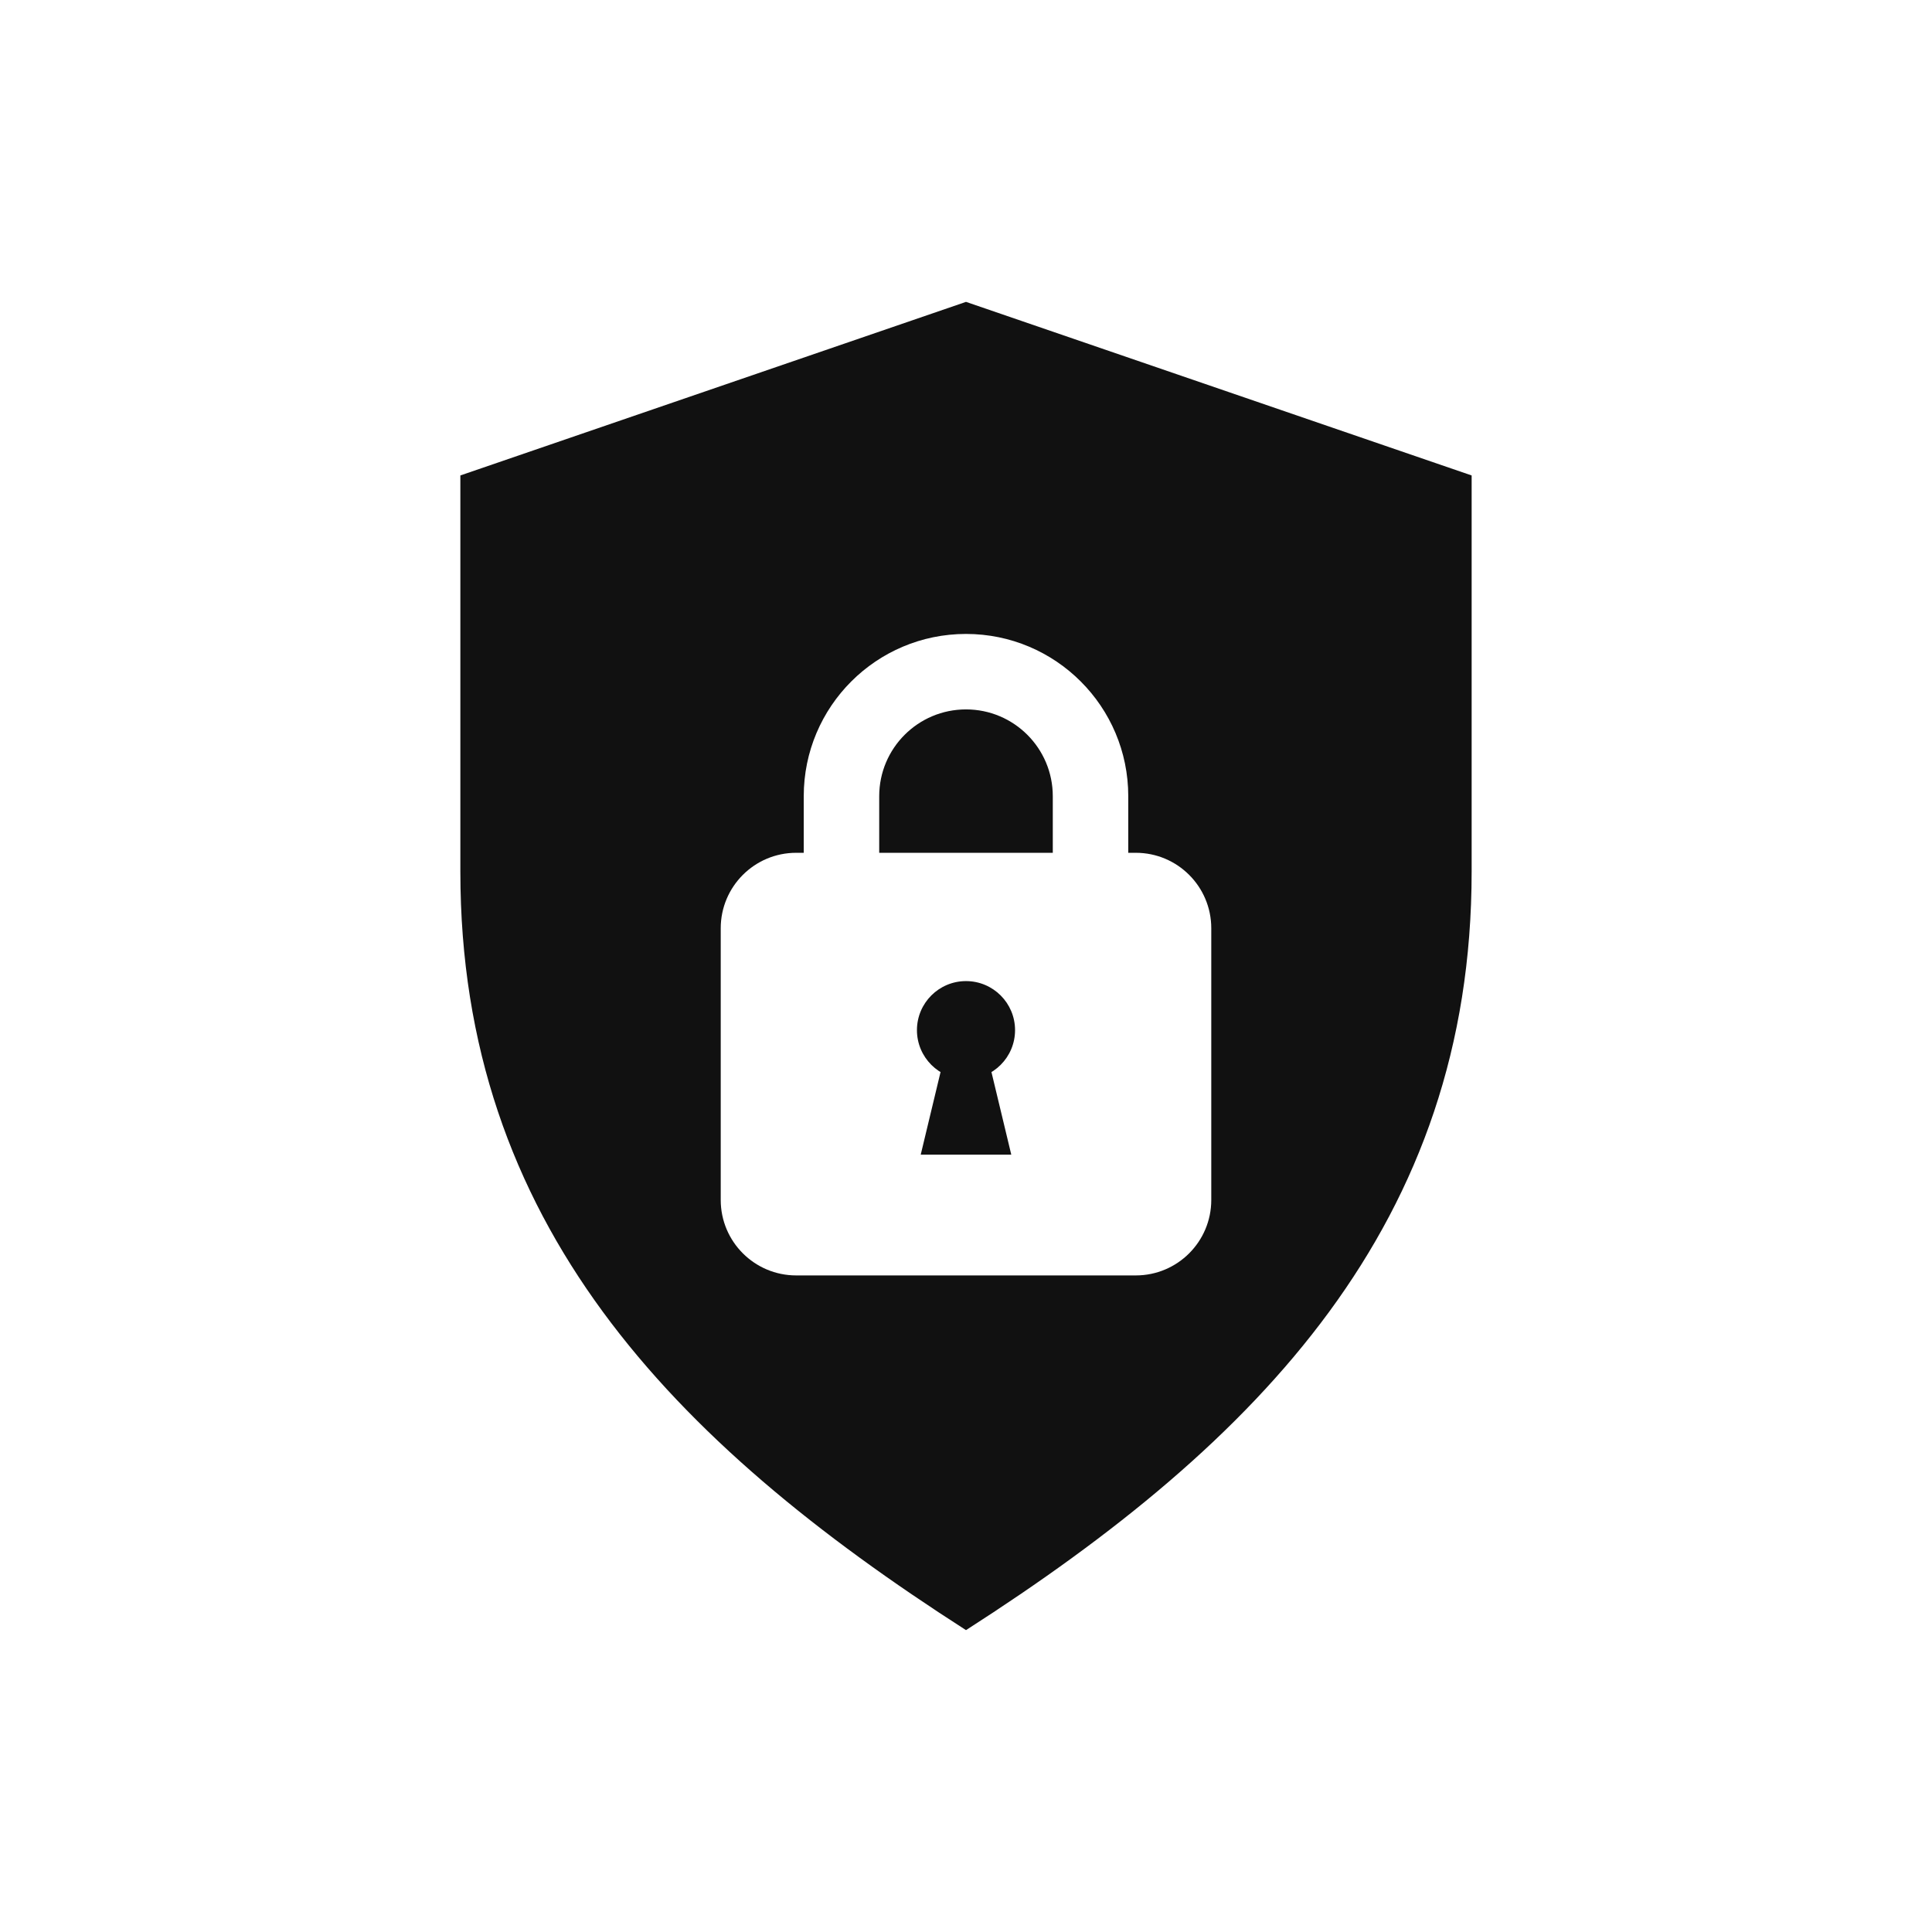
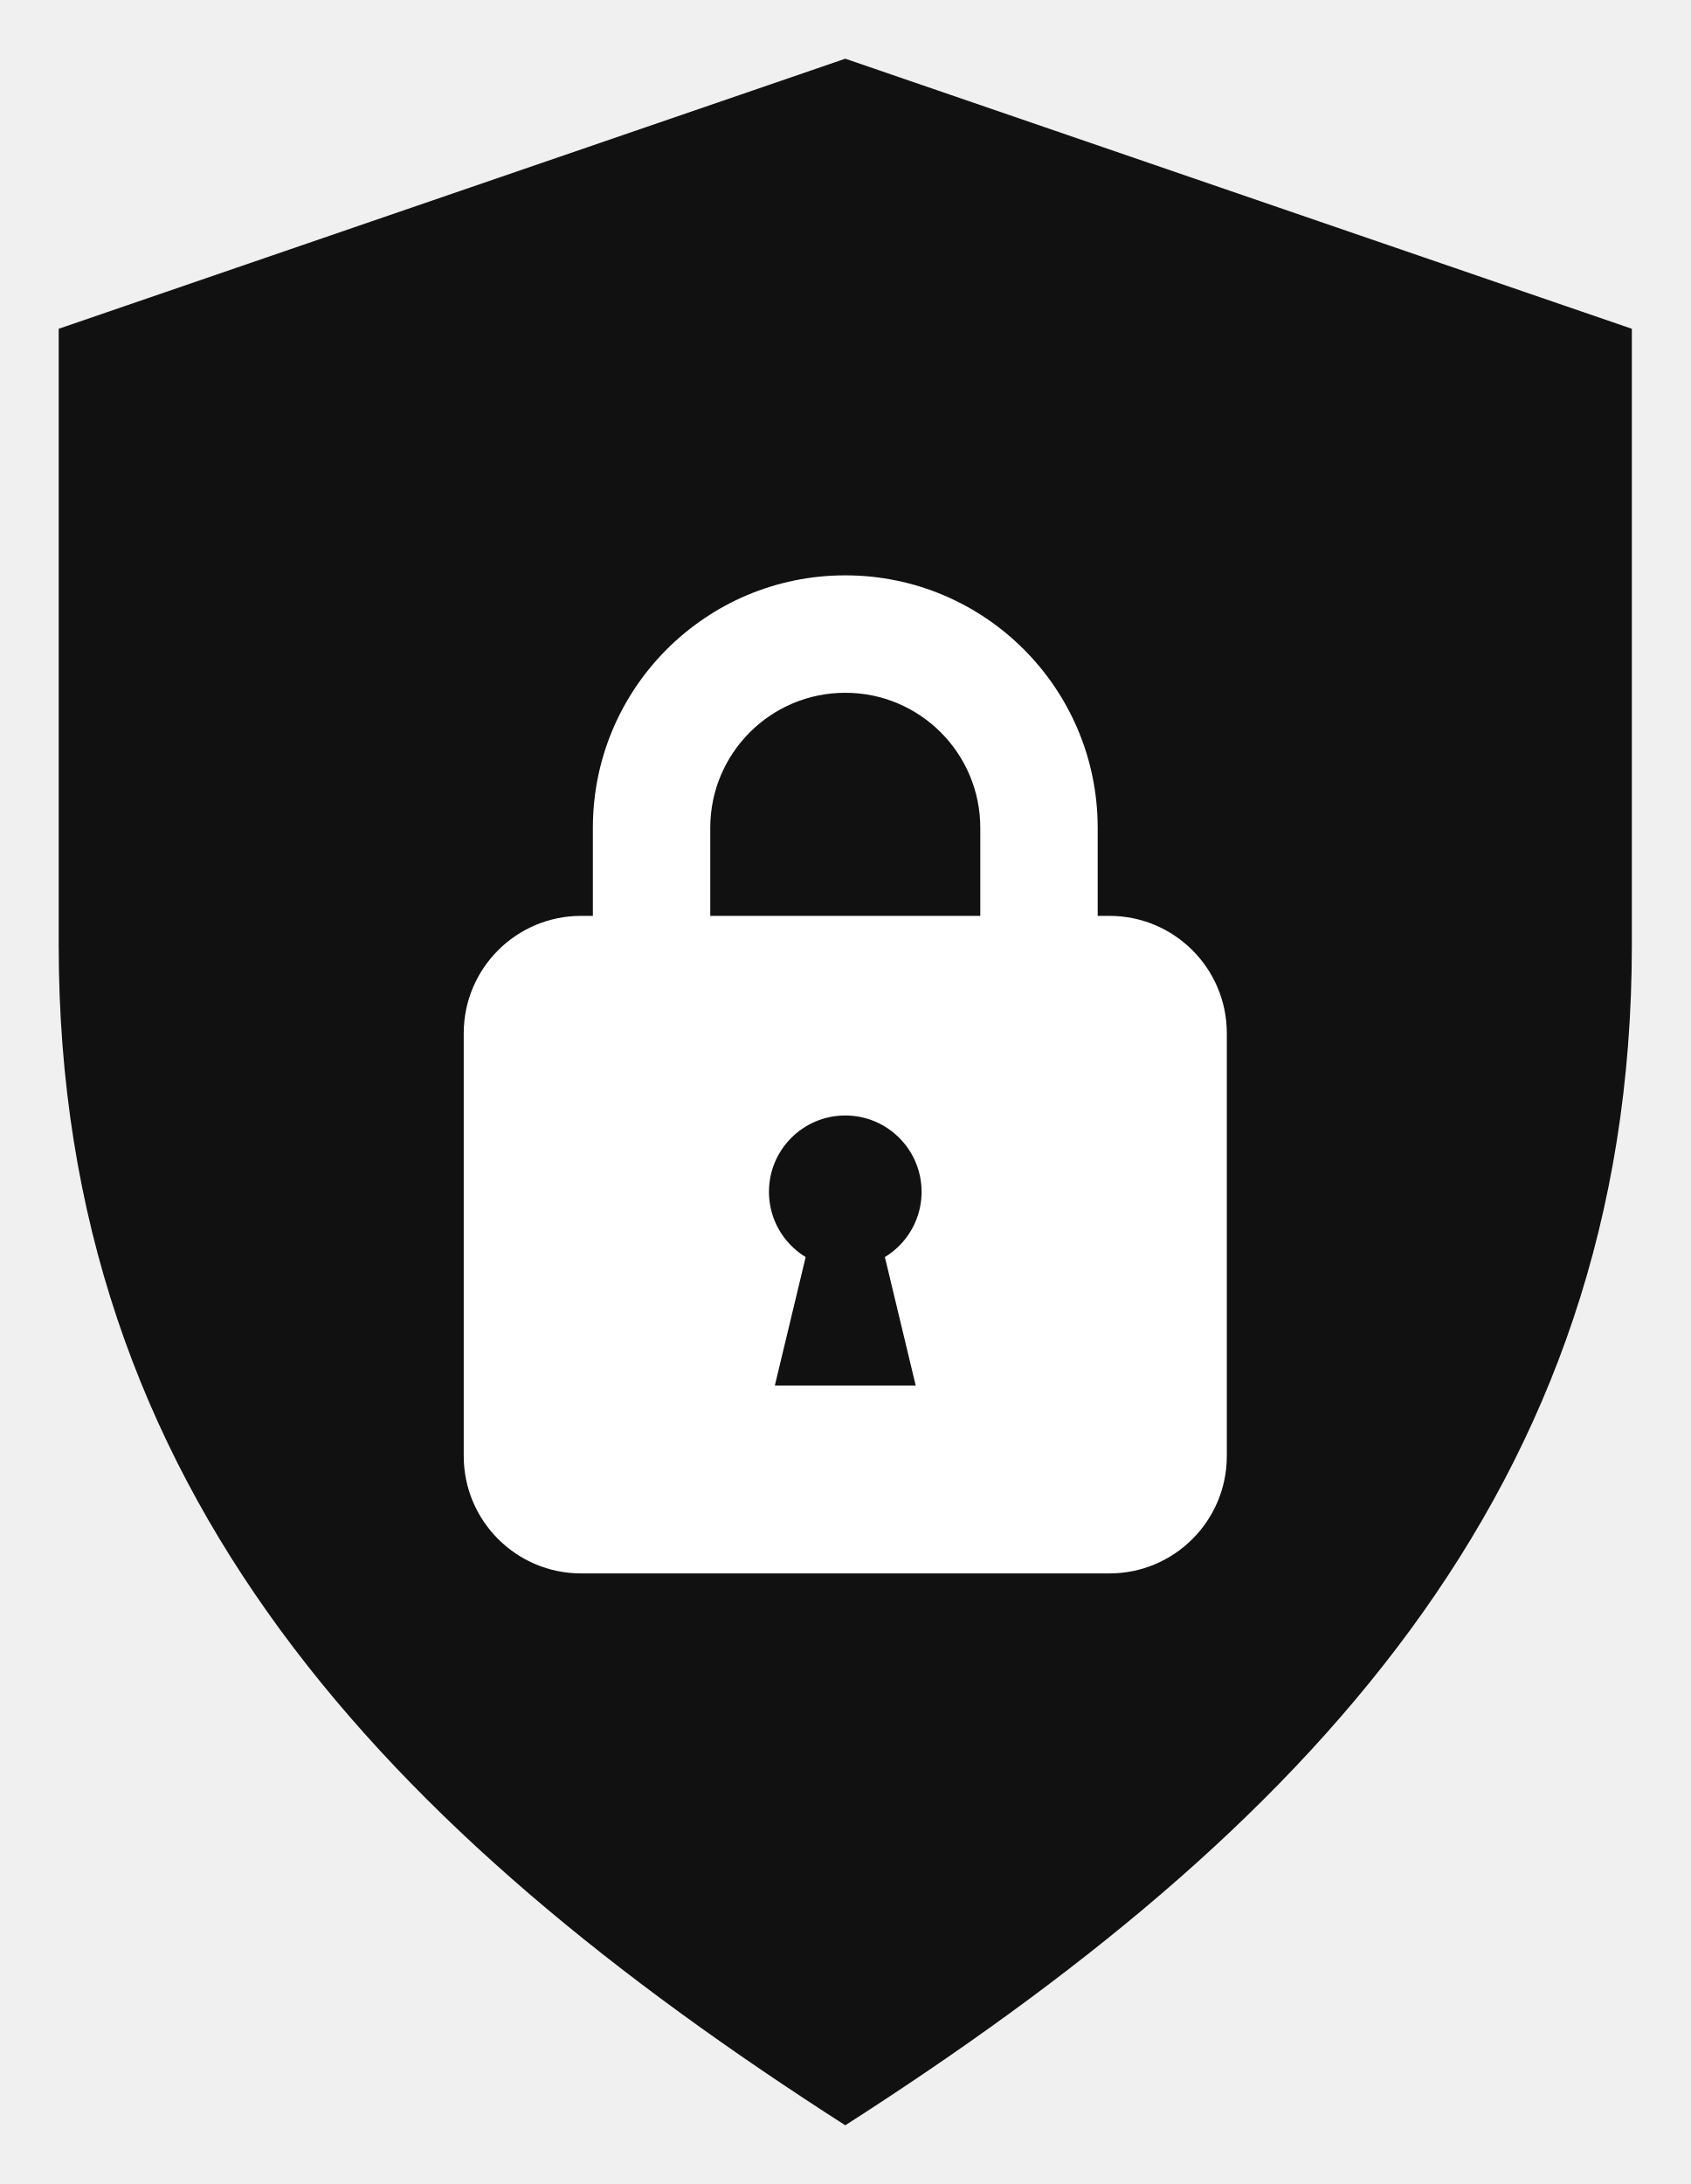
- <svg xmlns="http://www.w3.org/2000/svg" viewBox="0 0 512 512">
-   <rect width="512" height="512" fill="#fff" />
+ <svg xmlns="http://www.w3.org/2000/svg" viewBox="112 70 288 372">
  <path d="M256 80 390 126v105c0 93-56 151-134 201-78-50-134-108-134-201V126z" fill="#111" />
  <path d="M213 234v-23a43 43 0 0 1 86 0v23h-20v-23a23 23 0 0 0-46 0v23z" fill="#fff" />
  <rect x="191" y="226" width="130" height="112" rx="20" fill="#fff" />
  <circle cx="256" cy="273" r="13" fill="#111" />
  <path d="M250 281h12l6 25h-24z" fill="#111" />
</svg>
